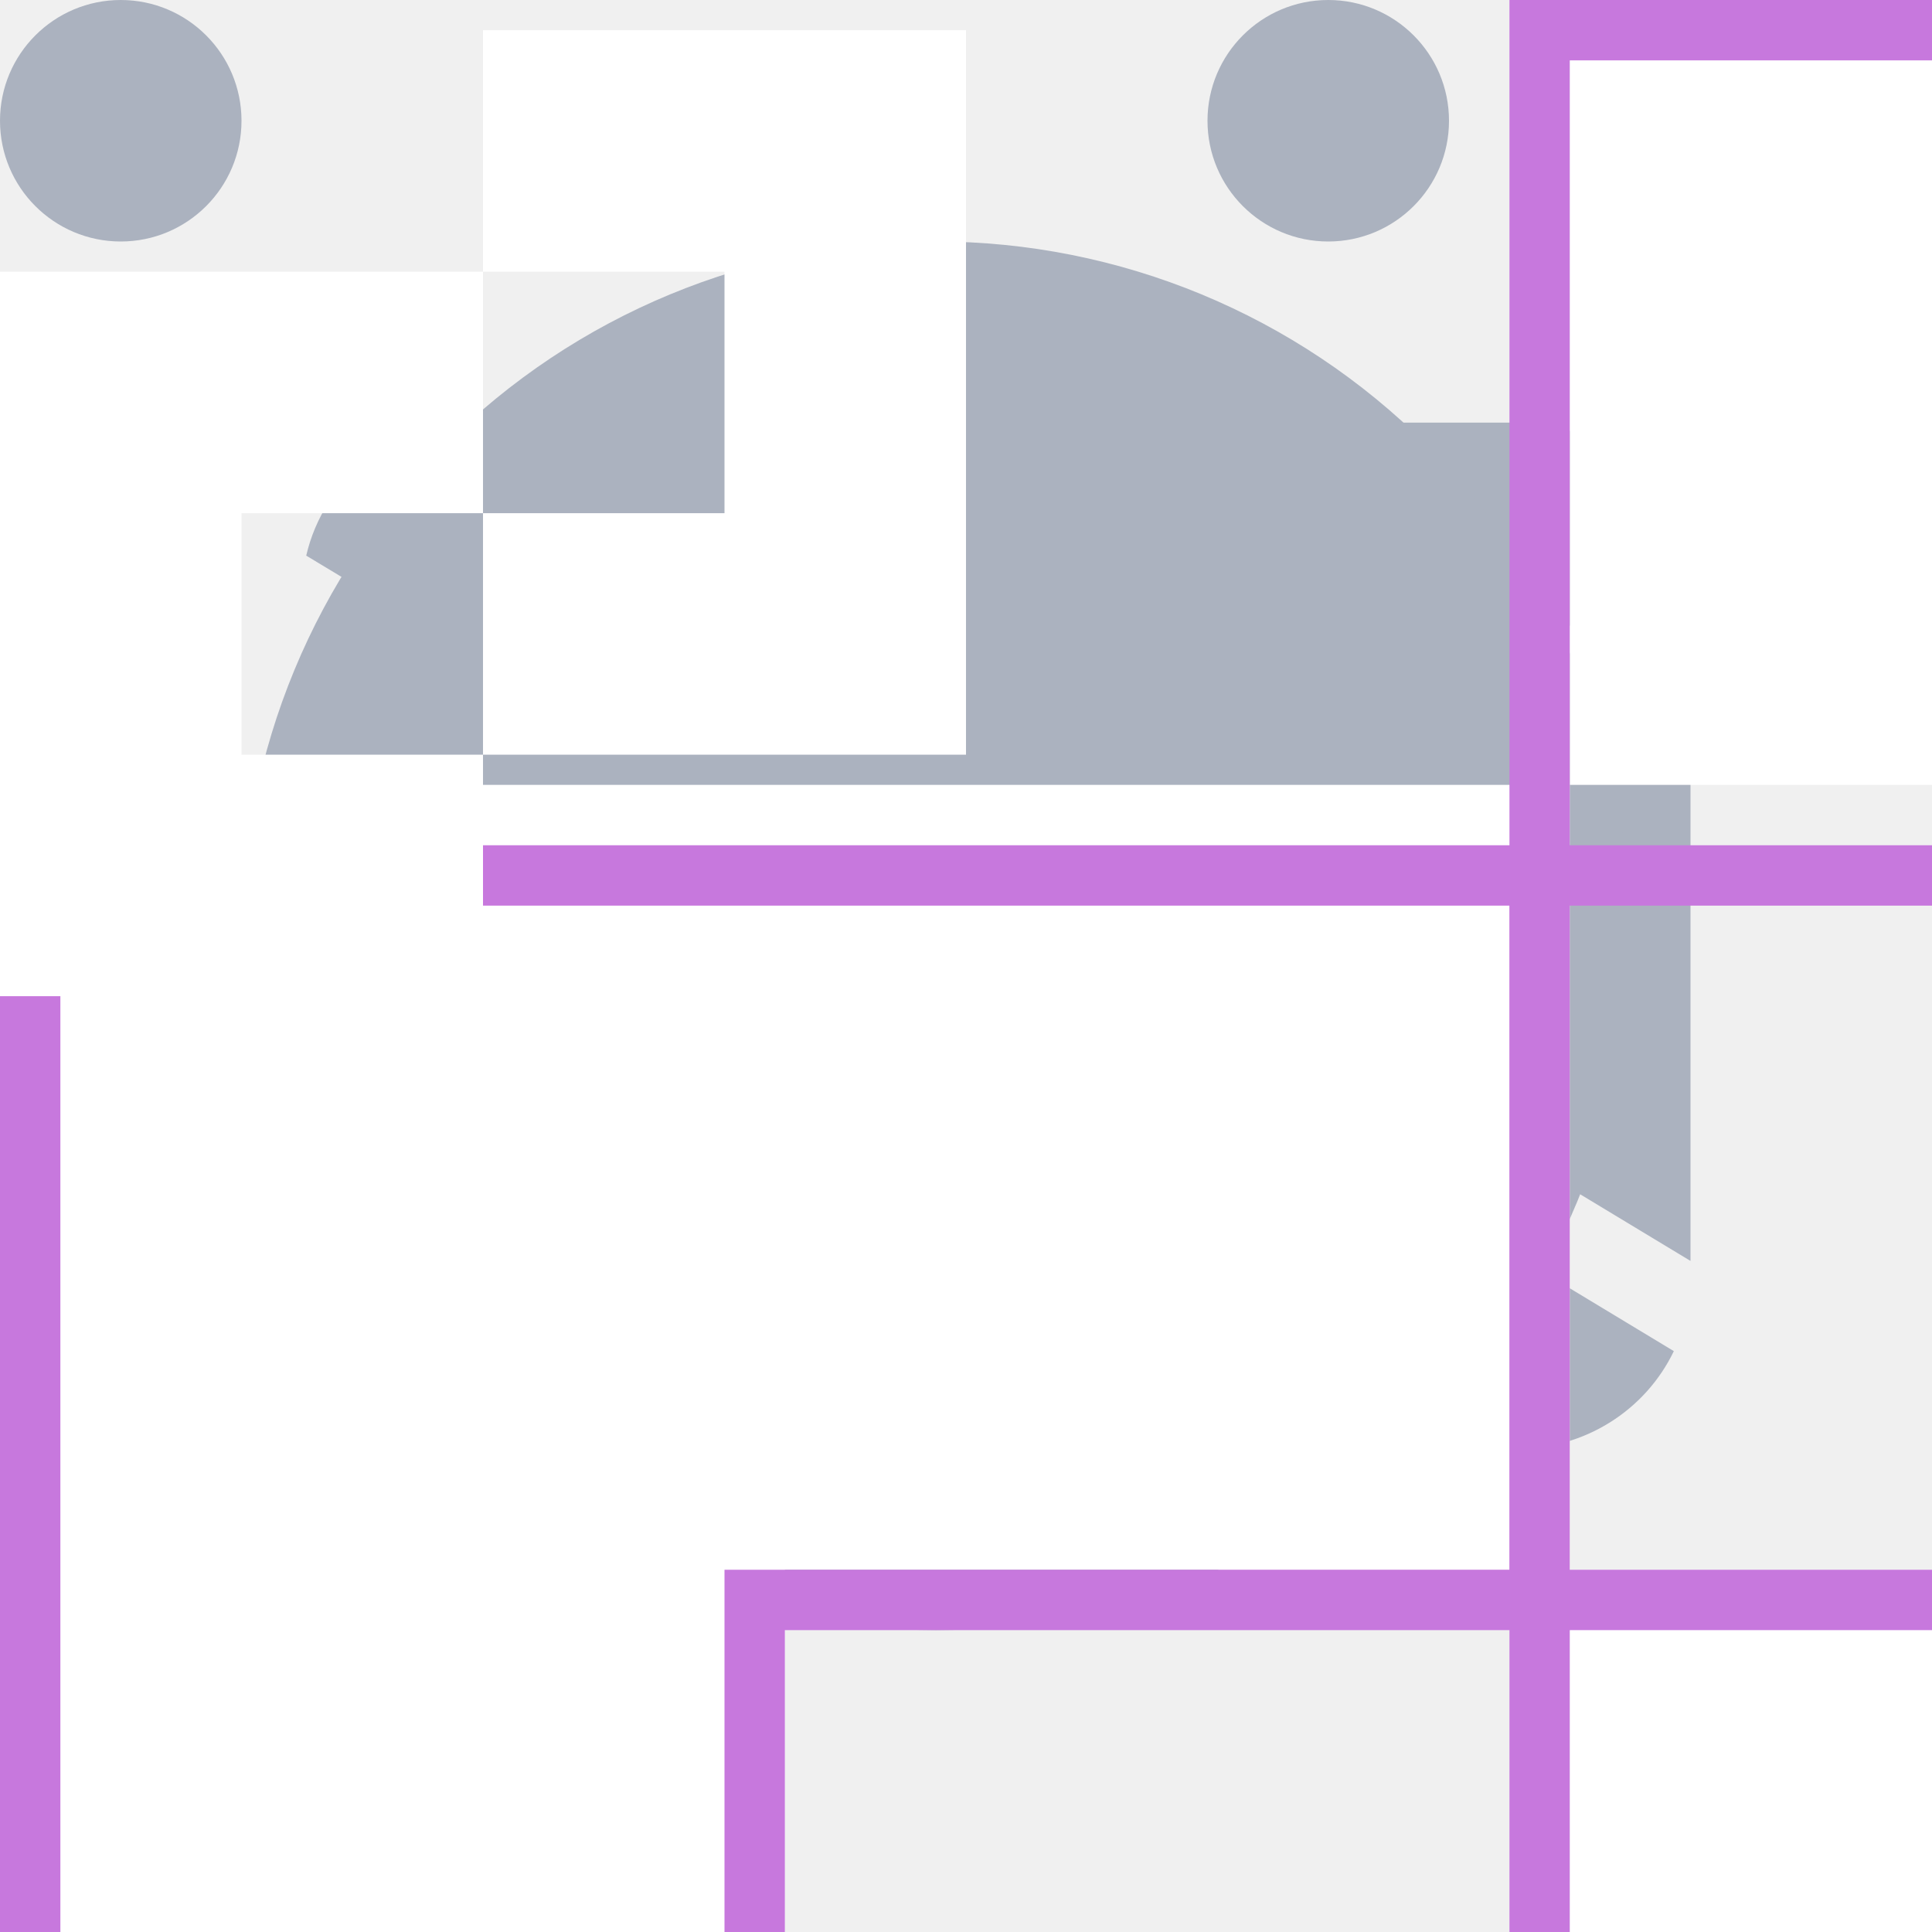
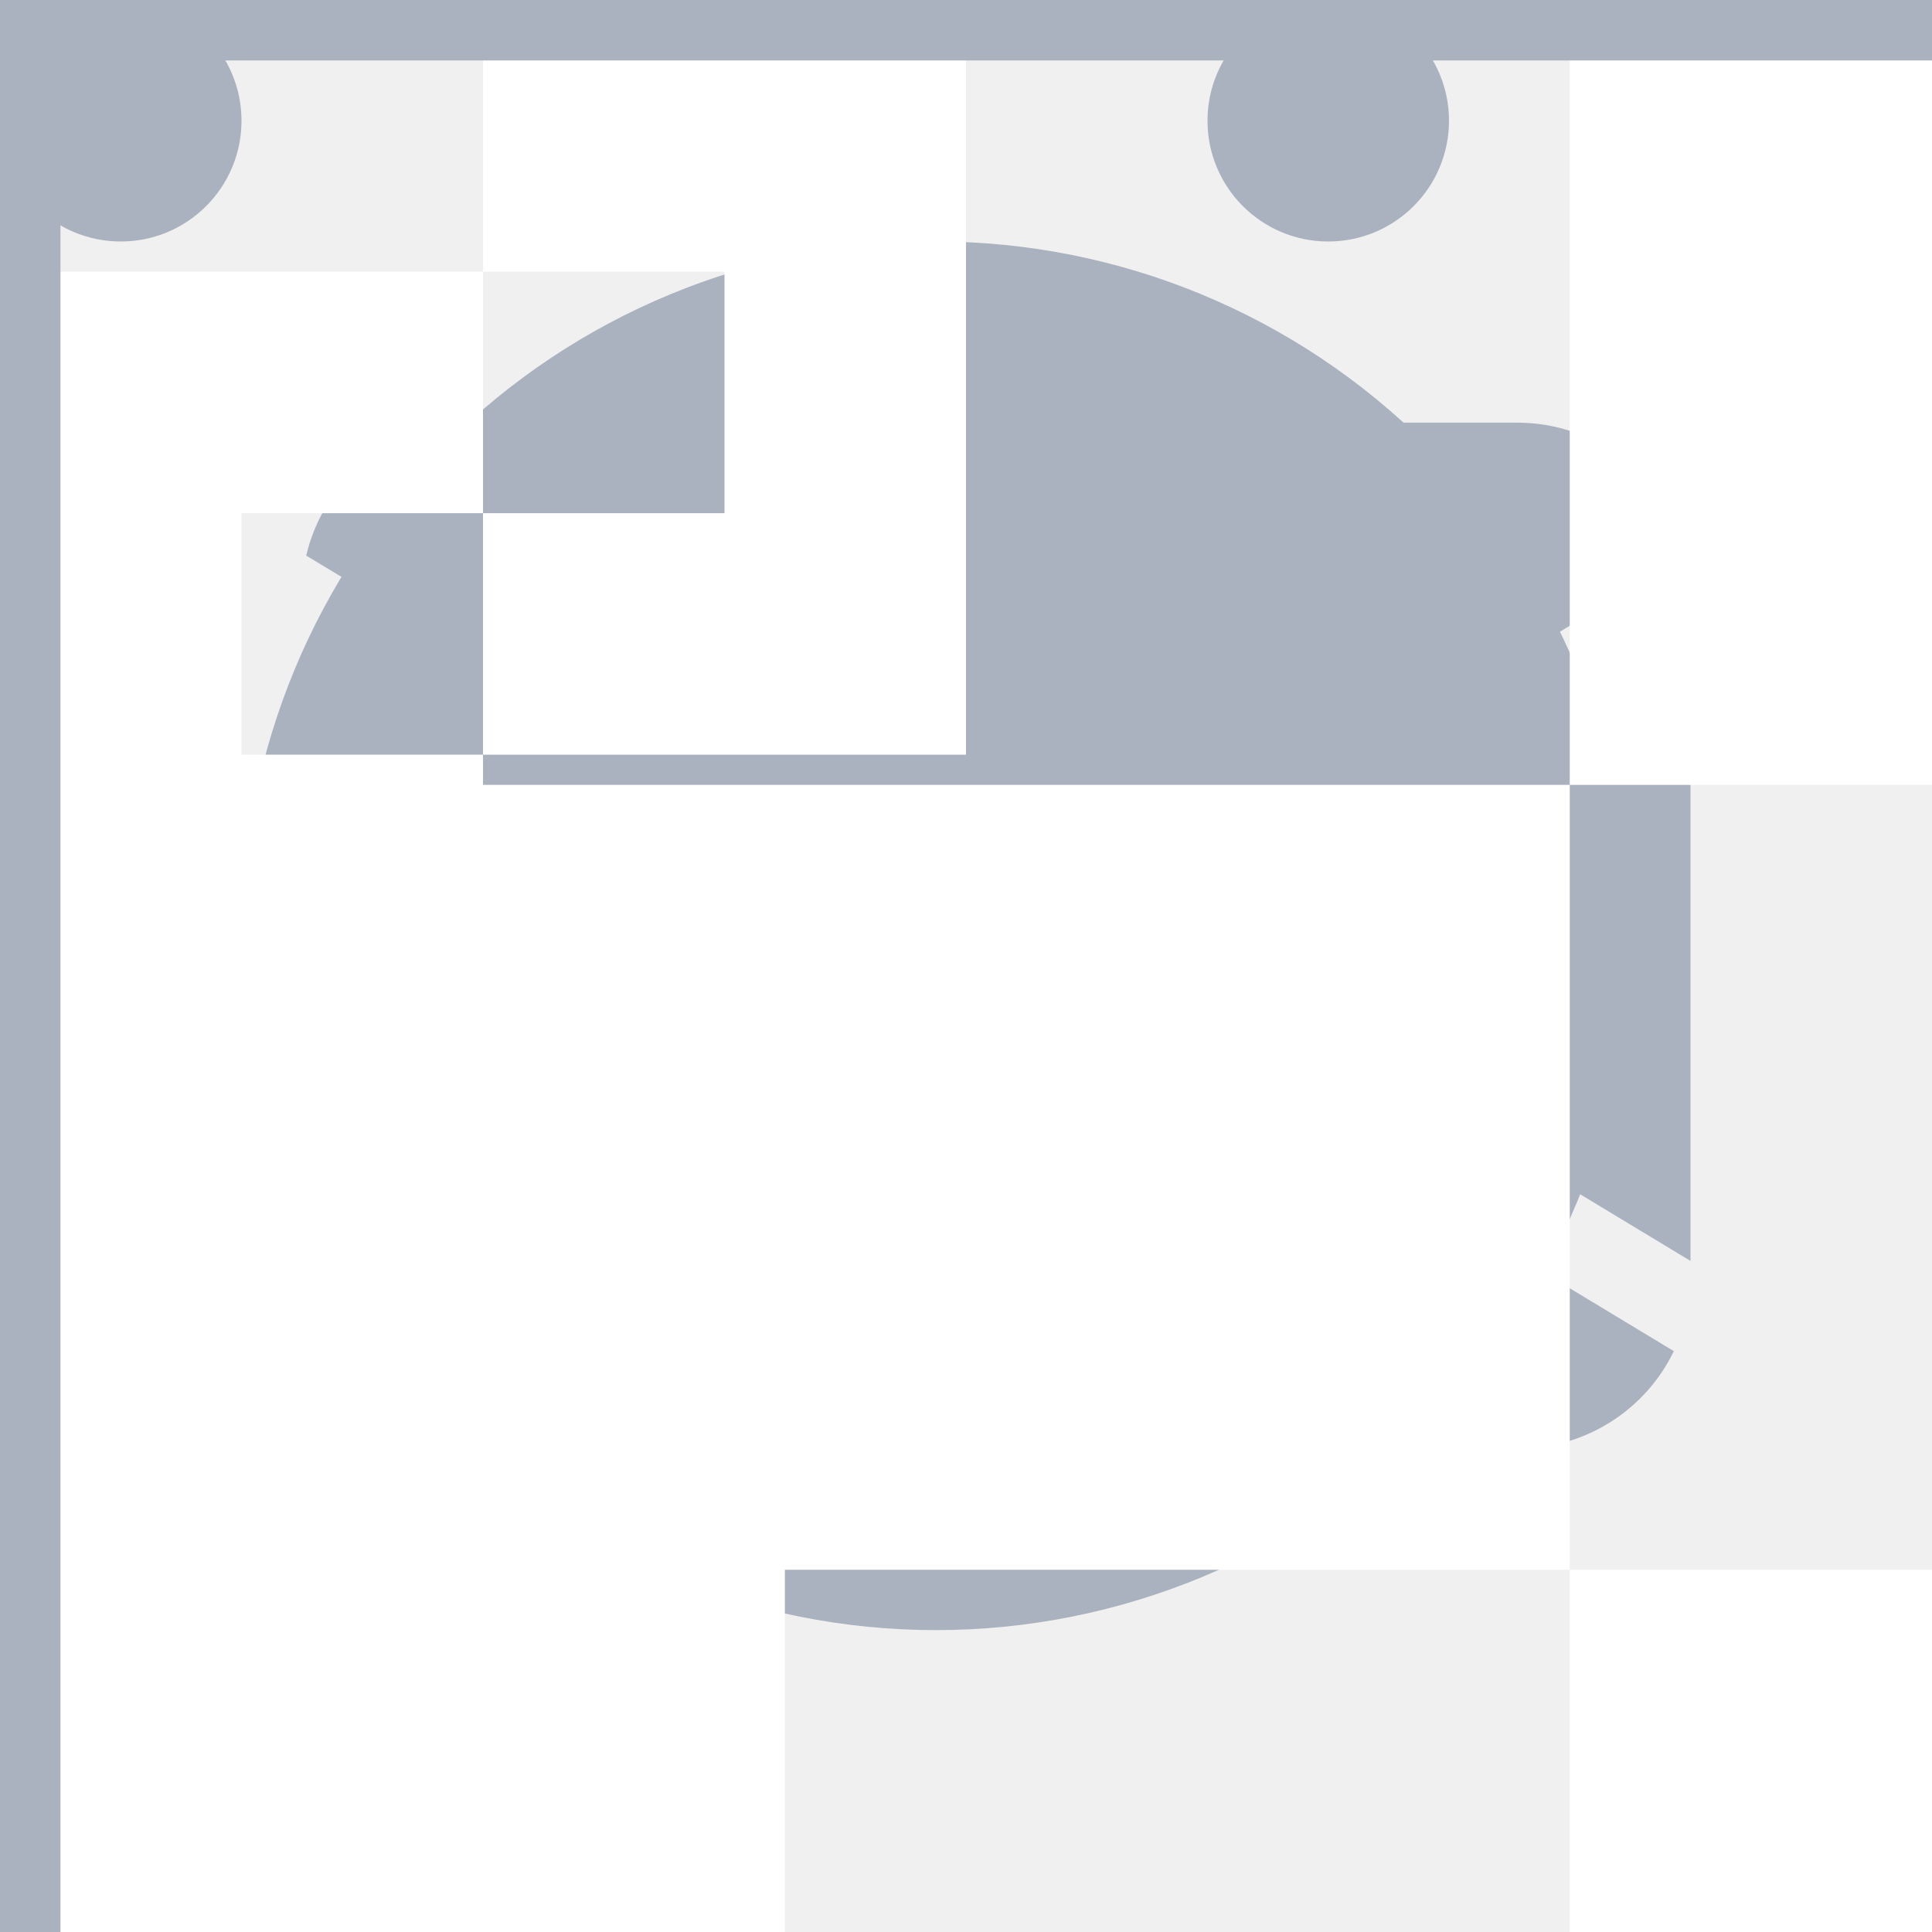
<svg xmlns="http://www.w3.org/2000/svg" width="32" height="32" viewBox="0 0 32 32" fill="none">
  <g id="email">
    <path d="M5.072 9.203C5.217 8.577 5.573 8.018 6.082 7.618C6.592 7.218 7.224 7 7.875 7H25.125C25.776 7 26.408 7.218 26.918 7.618C27.427 8.018 27.783 8.577 27.928 9.203L16.5 16.087L5.072 9.203ZM5 10.821V20.885L13.342 15.844L5 10.821ZM14.719 16.676L5.275 22.381C5.508 22.866 5.876 23.275 6.337 23.562C6.797 23.849 7.33 24 7.875 24H25.125C25.669 24 26.203 23.848 26.663 23.561C27.123 23.274 27.491 22.864 27.724 22.379L18.28 16.674L16.5 17.747L14.719 16.674V16.676ZM19.658 15.846L28 20.885V10.821L19.658 15.844V15.846Z" fill="#ABB2BF" />
  </g>
  <g id="github">
    <path d="M15.5 6C9.699 6 5 10.588 5 16.253C5 20.79 8.006 24.622 12.179 25.98C12.704 26.07 12.901 25.762 12.901 25.493C12.901 25.25 12.888 24.442 12.888 23.584C10.25 24.058 9.568 22.956 9.357 22.379C9.239 22.084 8.727 21.174 8.281 20.931C7.914 20.739 7.389 20.264 8.268 20.252C9.095 20.239 9.686 20.995 9.883 21.302C10.828 22.853 12.337 22.418 12.941 22.148C13.033 21.482 13.308 21.033 13.61 20.777C11.274 20.521 8.832 19.636 8.832 15.715C8.832 14.6 9.239 13.677 9.909 12.959C9.804 12.703 9.436 11.652 10.014 10.242C10.014 10.242 10.893 9.973 12.901 11.293C13.741 11.062 14.634 10.947 15.526 10.947C16.419 10.947 17.311 11.062 18.151 11.293C20.159 9.96 21.039 10.242 21.039 10.242C21.616 11.652 21.249 12.703 21.144 12.959C21.813 13.677 22.22 14.587 22.22 15.715C22.22 19.649 19.766 20.521 17.429 20.777C17.81 21.098 18.138 21.713 18.138 22.674C18.138 24.045 18.125 25.147 18.125 25.493C18.125 25.762 18.322 26.083 18.847 25.98C20.931 25.294 22.743 23.985 24.026 22.24C25.309 20.495 26 18.401 26 16.253C26 10.588 21.301 6 15.5 6Z" fill="#ABB2BF" />
  </g>
  <g id="telegram">
    <path d="M27 15.5C27 18.55 25.788 21.475 23.632 23.632C21.475 25.788 18.55 27 15.5 27C12.45 27 9.525 25.788 7.368 23.632C5.212 21.475 4 18.55 4 15.5C4 12.45 5.212 9.525 7.368 7.368C9.525 5.212 12.45 4 15.5 4C18.55 4 21.475 5.212 23.632 7.368C25.788 9.525 27 12.45 27 15.5ZM15.913 12.49C14.794 12.956 12.557 13.919 9.205 15.379C8.662 15.595 8.376 15.808 8.35 16.015C8.307 16.364 8.745 16.502 9.342 16.69L9.593 16.769C10.18 16.96 10.97 17.183 11.38 17.192C11.754 17.201 12.169 17.048 12.628 16.732C15.76 14.617 17.377 13.549 17.478 13.526C17.55 13.509 17.651 13.489 17.717 13.549C17.784 13.608 17.777 13.722 17.77 13.752C17.727 13.937 16.006 15.536 15.116 16.364C14.839 16.623 14.642 16.805 14.602 16.847C14.513 16.938 14.423 17.027 14.331 17.114C13.785 17.64 13.377 18.034 14.353 18.678C14.823 18.989 15.2 19.243 15.575 19.499C15.983 19.778 16.391 20.055 16.92 20.403C17.054 20.49 17.183 20.583 17.308 20.672C17.784 21.011 18.214 21.316 18.742 21.267C19.049 21.238 19.367 20.951 19.528 20.088C19.909 18.052 20.658 13.64 20.83 11.821C20.841 11.67 20.834 11.518 20.812 11.369C20.798 11.248 20.739 11.136 20.648 11.057C20.517 10.966 20.361 10.92 20.202 10.923C19.771 10.93 19.105 11.162 15.913 12.49Z" fill="#ABB2BF" />
  </g>
  <g id="dots">
    <circle cx="2" cy="2" r="2" fill="#ABB2BF" />
    <circle cx="22" cy="2" r="2" fill="#ABB2BF" />
    <circle cx="42" cy="2" r="2" fill="#ABB2BF" />
    <circle cx="62" cy="2" r="2" fill="#ABB2BF" />
    <circle cx="82" cy="2" r="2" fill="#ABB2BF" />
    <circle cx="2" cy="22" r="2" fill="#ABB2BF" />
    <circle cx="22" cy="22" r="2" fill="#ABB2BF" />
    <circle cx="42" cy="22" r="2" fill="#ABB2BF" />
    <circle cx="62" cy="22" r="2" fill="#ABB2BF" />
    <circle cx="82" cy="22" r="2" fill="#ABB2BF" />
    <circle cx="2" cy="42" r="2" fill="#ABB2BF" />
    <circle cx="22" cy="42" r="2" fill="#ABB2BF" />
    <circle cx="42" cy="42" r="2" fill="#ABB2BF" />
    <circle cx="62" cy="42" r="2" fill="#ABB2BF" />
    <circle cx="82" cy="42" r="2" fill="#ABB2BF" />
    <circle cx="2" cy="62" r="2" fill="#ABB2BF" />
    <circle cx="22" cy="62" r="2" fill="#ABB2BF" />
    <circle cx="42" cy="62" r="2" fill="#ABB2BF" />
    <circle cx="62" cy="62" r="2" fill="#ABB2BF" />
    <circle cx="82" cy="62" r="2" fill="#ABB2BF" />
    <circle cx="2" cy="82" r="2" fill="#ABB2BF" />
    <circle cx="22" cy="82" r="2" fill="#ABB2BF" />
    <circle cx="42" cy="82" r="2" fill="#ABB2BF" />
    <circle cx="62" cy="82" r="2" fill="#ABB2BF" />
    <circle cx="82" cy="82" r="2" fill="#ABB2BF" />
  </g>
  <g id="rect1">
    <path fill-rule="evenodd" clip-rule="evenodd" d="M39 0H26V13H13H0V26V39V52H13H26V39H39H52V26V13V0H39ZM13 39H26V26H39V13H26V26H13V39Z" fill="white" />
  </g>
  <g id="rect2">
-     <mask id="path-1-inside-1_1103_3419" fill="white">
-       <path fill-rule="evenodd" clip-rule="evenodd" d="M0 14H13H26V27H13V40H26V53H13H0V40V27V14Z" />
+     <mask id="path-1-inside-1_1103_3692" fill="white">
+       <path fill-rule="evenodd" clip-rule="evenodd" d="M0 39.75H38.75H77.5V78.5H38.75V117.25H77.5V156H38.75H0V117.25V78.5V39.75Z" />
    </mask>
-     <path d="M0 14V13H-1V14H0ZM26 14H27V13H26V14ZM26 27V28H27V27H26ZM13 27V26H12V27H13ZM13 40H12V41H13V40ZM26 40H27V39H26V40ZM26 53V54H27V53H26ZM0 53H-1V54H0V53ZM13 13H0V15H13V13ZM26 13H13V15H26V13ZM27 27V14H25V27H27ZM13 28H26V26H13V28ZM14 40V27H12V40H14ZM13 41H26V39H13V41ZM25 40V53H27V40H25ZM26 52H13V54H26V52ZM0 54H13V52H0V54ZM-1 40V53H1V40H-1ZM-1 27V40H1V27H-1ZM-1 14V27H1V14H-1Z" fill="#C778DD" mask="url(#path-1-inside-1_1103_3419)" />
-     <mask id="path-3-outside-2_1103_3419" maskUnits="userSpaceOnUse" x="25" y="0" width="28" height="41" fill="black">
-       <rect fill="white" x="25" width="28" height="41" />
-       <path fill-rule="evenodd" clip-rule="evenodd" d="M26 1H39H52V14V27V40H39H26V27H39V14H26V1Z" />
+     <path d="M0 39.75V38.75H-1V39.75H0ZM77.5 39.75H78.5V38.75H77.5V39.75ZM77.5 78.5V79.5H78.5V78.5H77.5ZM38.75 78.5V77.5H37.75V78.5H38.75ZM38.75 117.25H37.75V118.25H38.75V117.25ZM77.5 117.25H78.5V116.25H77.5V117.25ZM77.5 156V157H78.5V156H77.5ZM0 156H-1V157H0V156ZM38.75 38.75H0V40.75H38.75V38.75ZM77.5 38.75H38.75V40.75H77.5V38.75ZM78.5 78.5V39.75H76.5V78.5H78.5ZM38.75 79.5H77.5V77.5H38.75V79.5ZM39.75 117.25V78.5H37.75V117.25H39.75ZM38.75 118.25H77.5V116.25H38.75V118.25ZM76.5 117.25V156H78.5V117.25H76.5ZM77.5 155H38.75V157H77.5V155ZM0 157H38.75V155H0V157ZM-1 117.25V156H1V117.25H-1ZM-1 78.5V117.25H1V78.5H-1ZM-1 39.75V78.5H1V39.75H-1Z" fill="#C778DD" mask="url(#path-1-inside-1_1103_3692)" />
+     <mask id="path-3-outside-2_1103_3692" maskUnits="userSpaceOnUse" x="76.5" y="0" width="80" height="119" fill="black">
+       <rect fill="white" x="76.5" width="80" height="119" />
+       <path fill-rule="evenodd" clip-rule="evenodd" d="M77.5 1H116.25H155V39.75V78.5V117.25H116.25H77.5V78.5H116.25V39.75H77.5V1Z" />
    </mask>
-     <path d="M26 1V0H25V1H26ZM52 1H53V0H52V1ZM52 40V41H53V40H52ZM26 40H25V41H26V40ZM26 27V26H25V27H26ZM39 27V28H40V27H39ZM39 14H40V13H39V14ZM26 14H25V15H26V14ZM39 0H26V2H39V0ZM52 0H39V2H52V0ZM53 14V1H51V14H53ZM53 27V14H51V27H53ZM53 40V27H51V40H53ZM39 41H52V39H39V41ZM39 39H26V41H39V39ZM27 40V27H25V40H27ZM26 28H39V26H26V28ZM38 14V27H40V14H38ZM26 15H39V13H26V15ZM25 1V14H27V1H25Z" fill="#C778DD" mask="url(#path-3-outside-2_1103_3419)" />
+     <path d="M77.5 1V0H76.5V1H77.5ZM155 1H156V0H155V1ZM155 117.25V118.25H156V117.25H155ZM77.5 117.25H76.5V118.25H77.5V117.25ZM77.5 78.5V77.5H76.5V78.5H77.5ZM116.25 78.5V79.5H117.25V78.5H116.25ZM116.25 39.75H117.25V38.75H116.25V39.75ZM77.5 39.75H76.5V40.75H77.5V39.75ZM116.25 0H77.5V2H116.25V0ZM155 0H116.25V2H155V0ZM156 39.75V1H154V39.75H156ZM156 78.5V39.75H154V78.5H156ZM156 117.25V78.5H154V117.25H156ZM116.25 118.25H155V116.25H116.25V118.25ZM116.25 116.25H77.5V118.25H116.25V116.25ZM78.5 117.25V78.5H76.5V117.25H78.5ZM77.5 79.5H116.25V77.5H77.5V79.5ZM115.25 39.75V78.5H117.25V39.75H115.25ZM77.5 40.75H116.25V38.75H77.5V40.75ZM76.5 1V39.75H78.5V1H76.5Z" fill="#C778DD" mask="url(#path-3-outside-2_1103_3692)" />
  </g>
  <g id="Logo">
    <path id="Union" fill-rule="evenodd" clip-rule="evenodd" d="M12 0.5H8V4.5H4H0V8.5V12.5V16.5H4H8V12.5H12H16V8.5V4.5V0.5H12ZM4 12.5H8V8.5H12V4.5H8V8.5H4V12.5Z" fill="white" />
  </g>
+   <g id="rectangle-23">
+     <rect x="0.5" y="0.5" width="51" height="51" stroke="#ABB2BF" />
+   </g>
+   <g id="rectangle-24">
+     <rect x="0.5" y="0.5" width="85" height="85" stroke="#ABB2BF" />
+   </g>
</svg>
